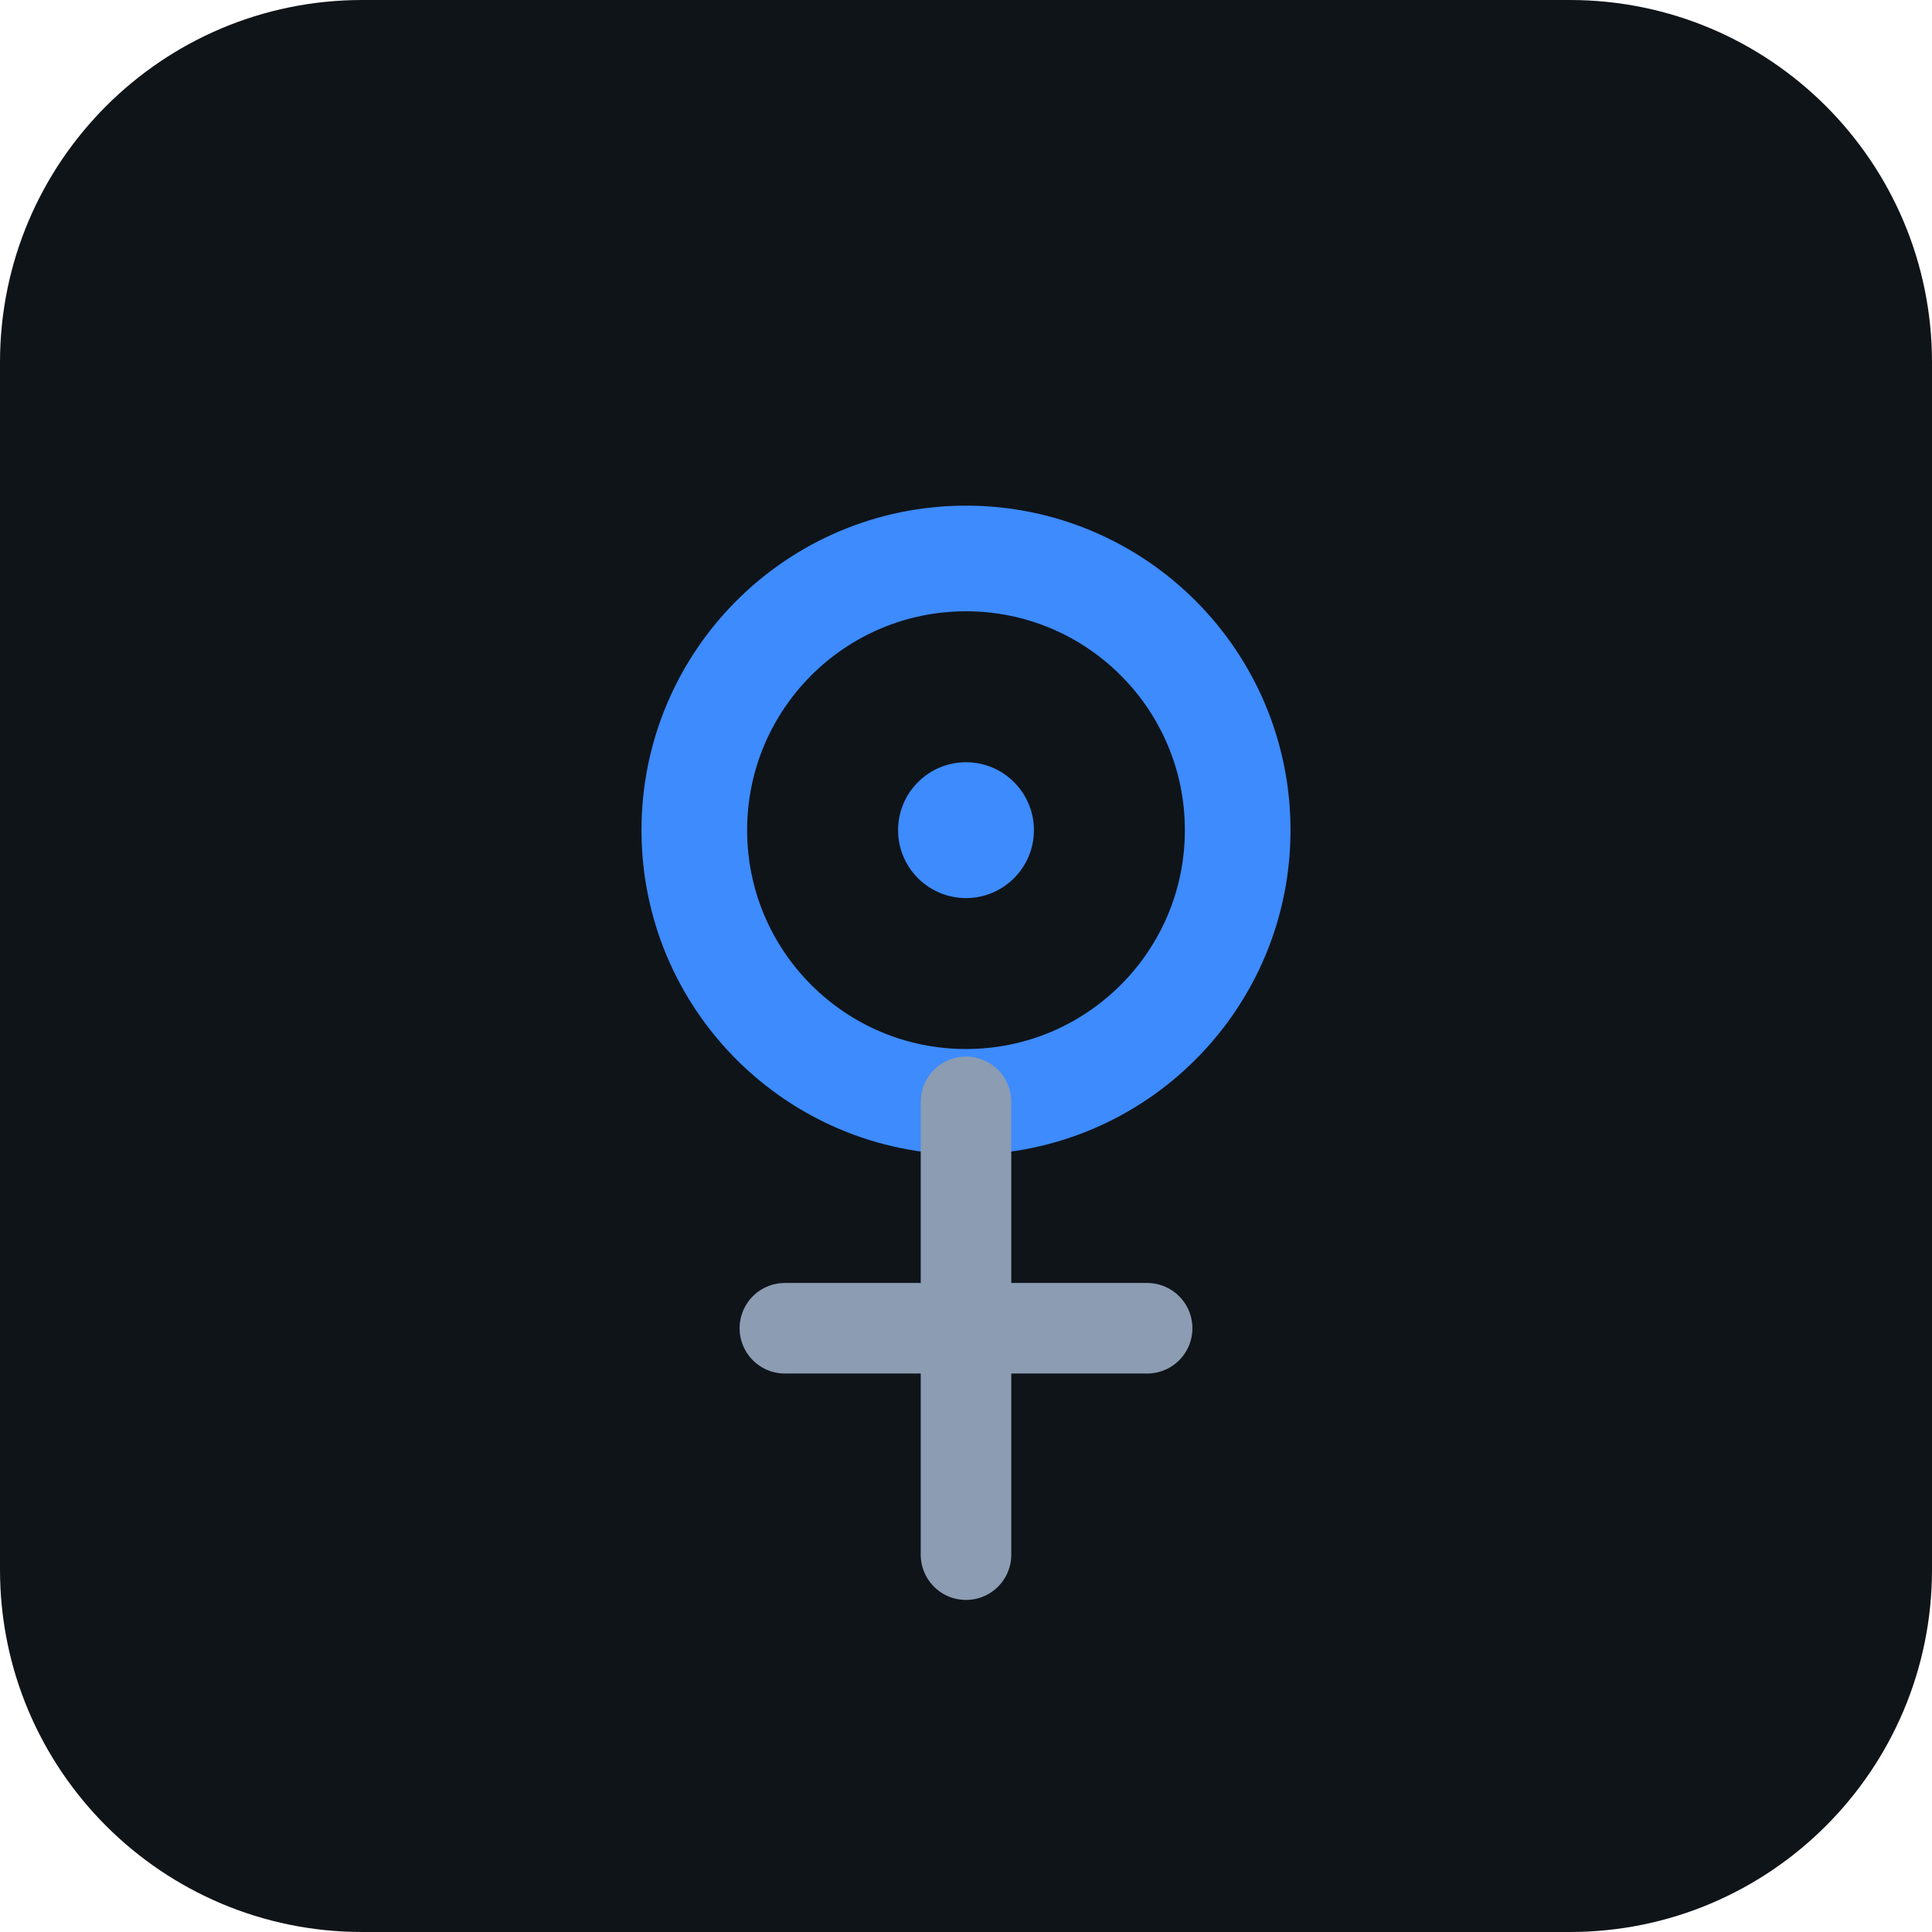
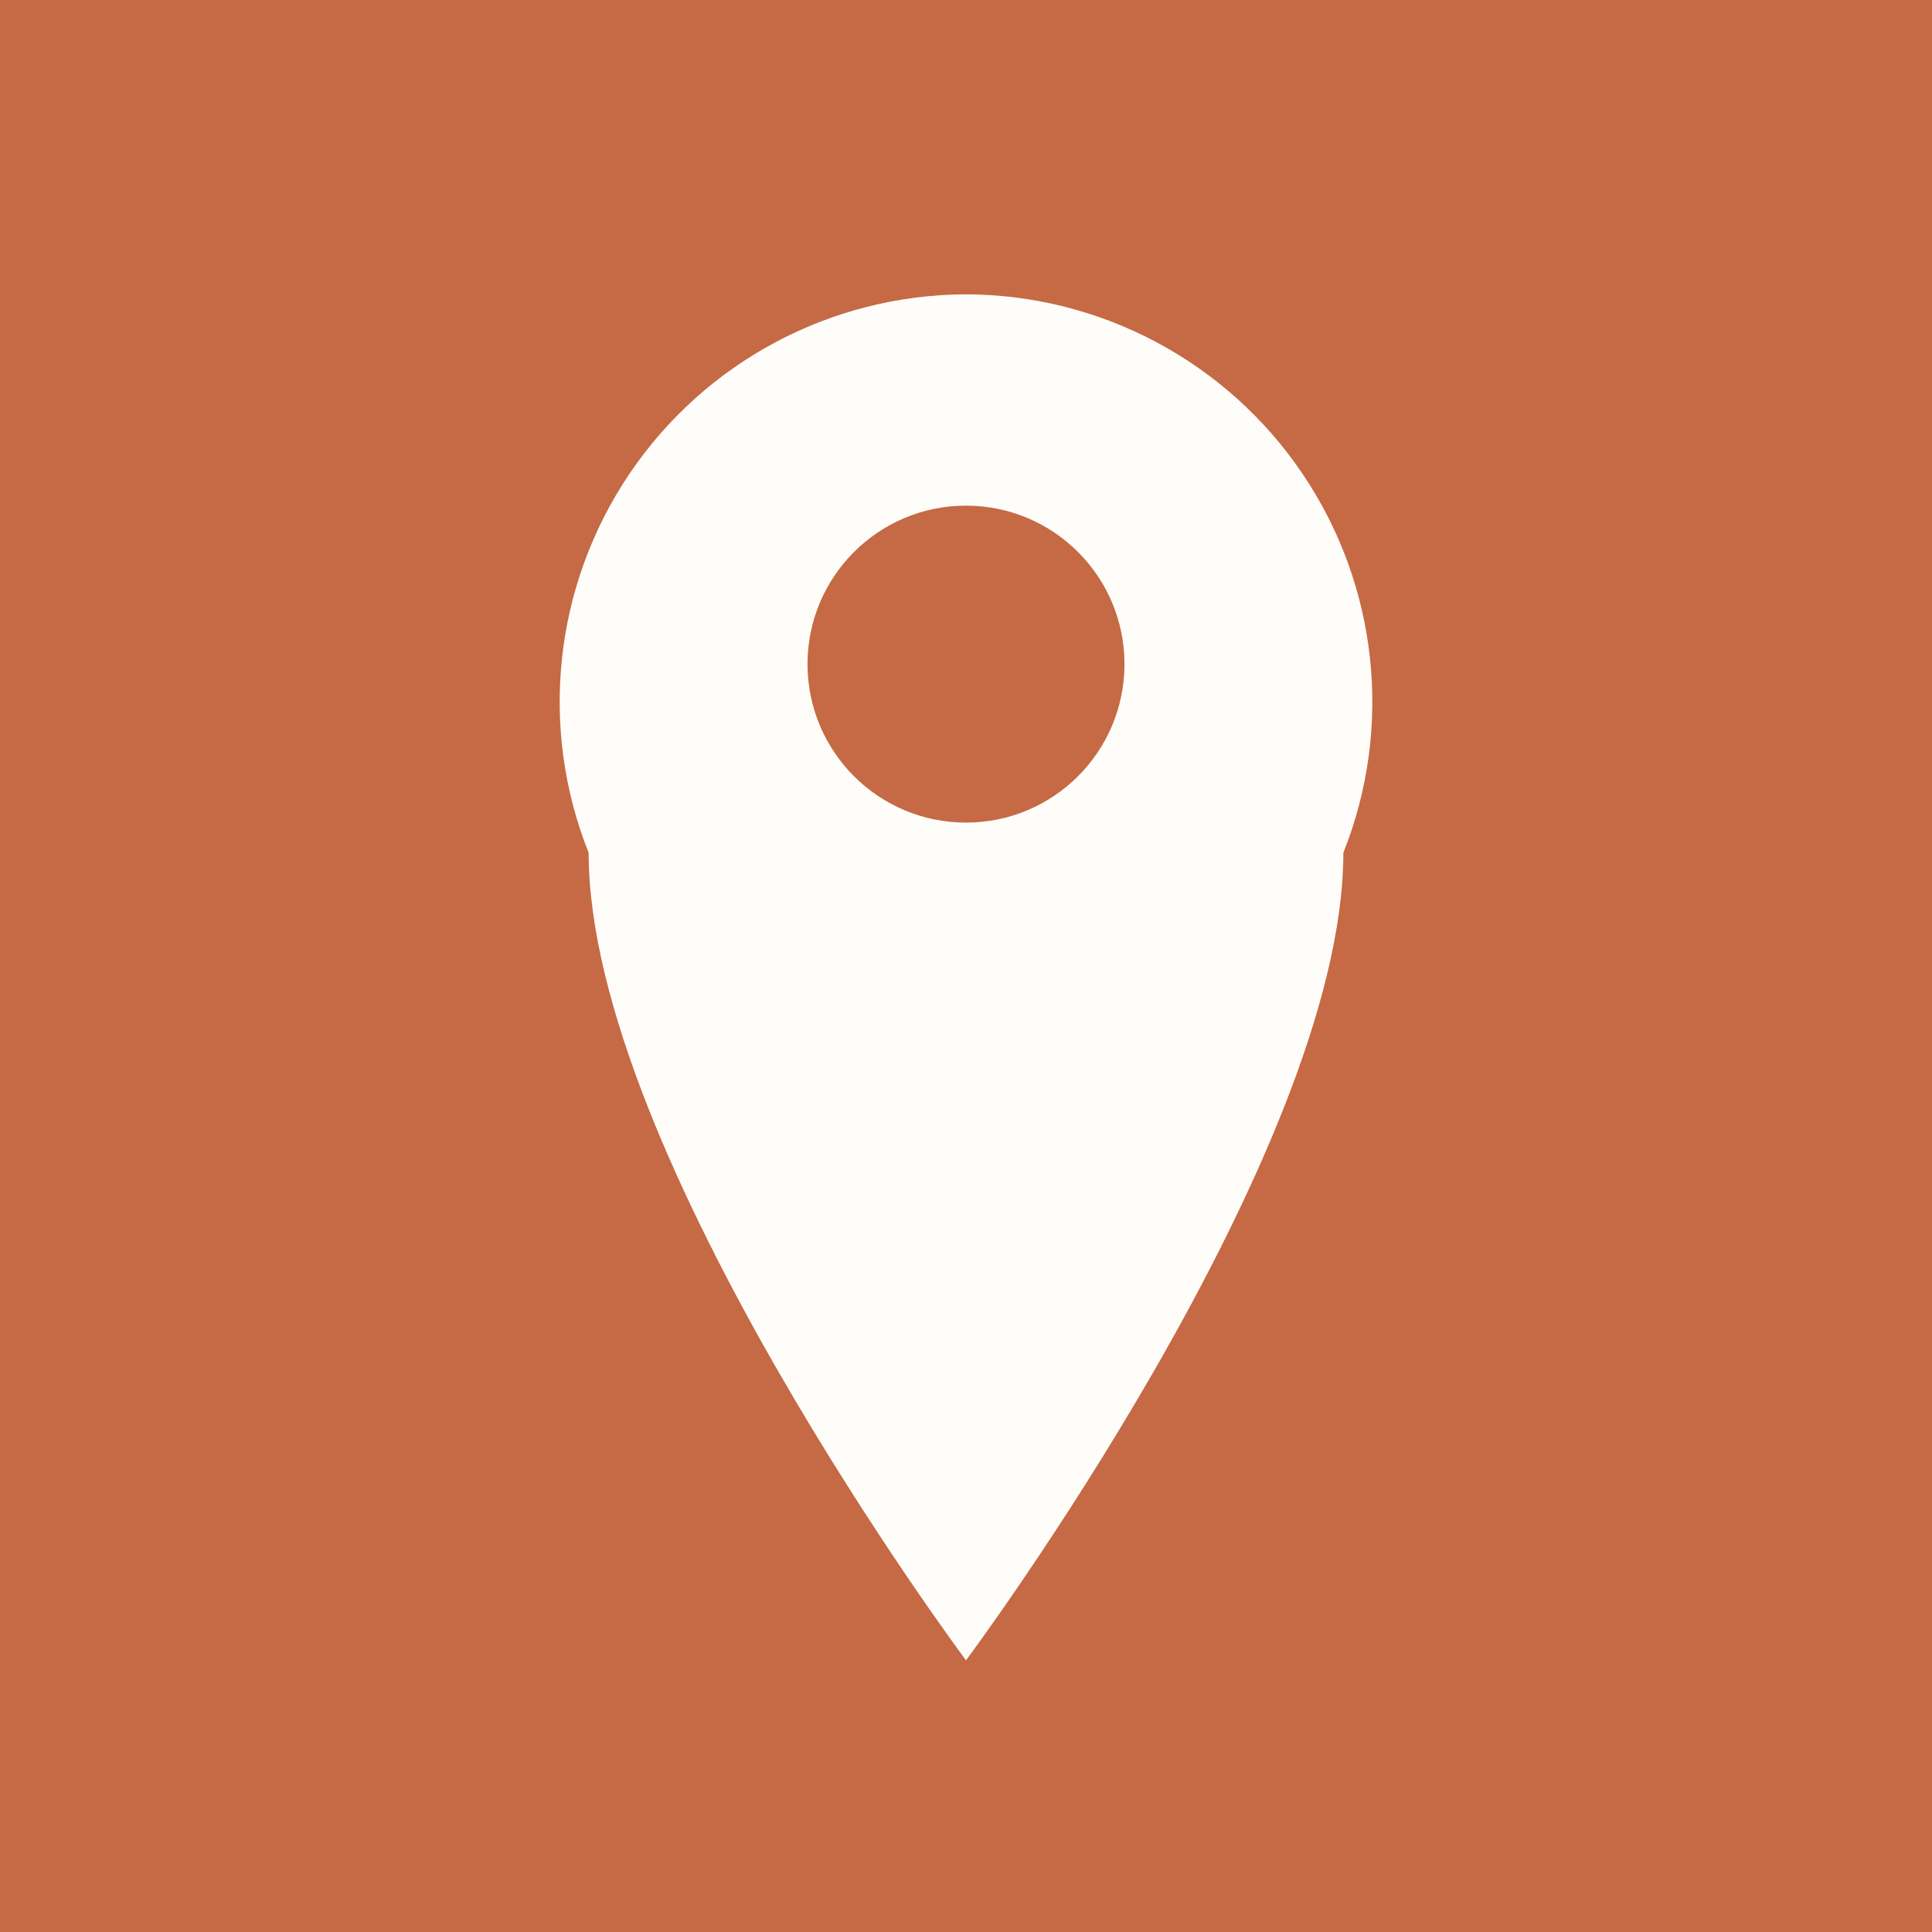
<svg xmlns="http://www.w3.org/2000/svg" viewBox="0 0 512 512">
-   <rect width="512" height="512" rx="96" fill="#0f1419" />
-   <circle cx="256" cy="220" r="72" fill="none" stroke="#3d8bfd" stroke-width="28" />
-   <circle cx="256" cy="220" r="18" fill="#3d8bfd" />
-   <path d="M256 292v120M208 352h96" stroke="#8b9cb3" stroke-width="24" stroke-linecap="round" />
+   <rect width="512" height="512" fill="#c56a45" />
+   <path fill="#fffdf9" d="M256 78a108 108 0 0 1 100 148c0 80-100 214-100 214s-100-134-100-214A108 108 0 0 1 256 78z" />
+   <circle cx="256" cy="176" r="42" fill="#c56a45" />
</svg>
